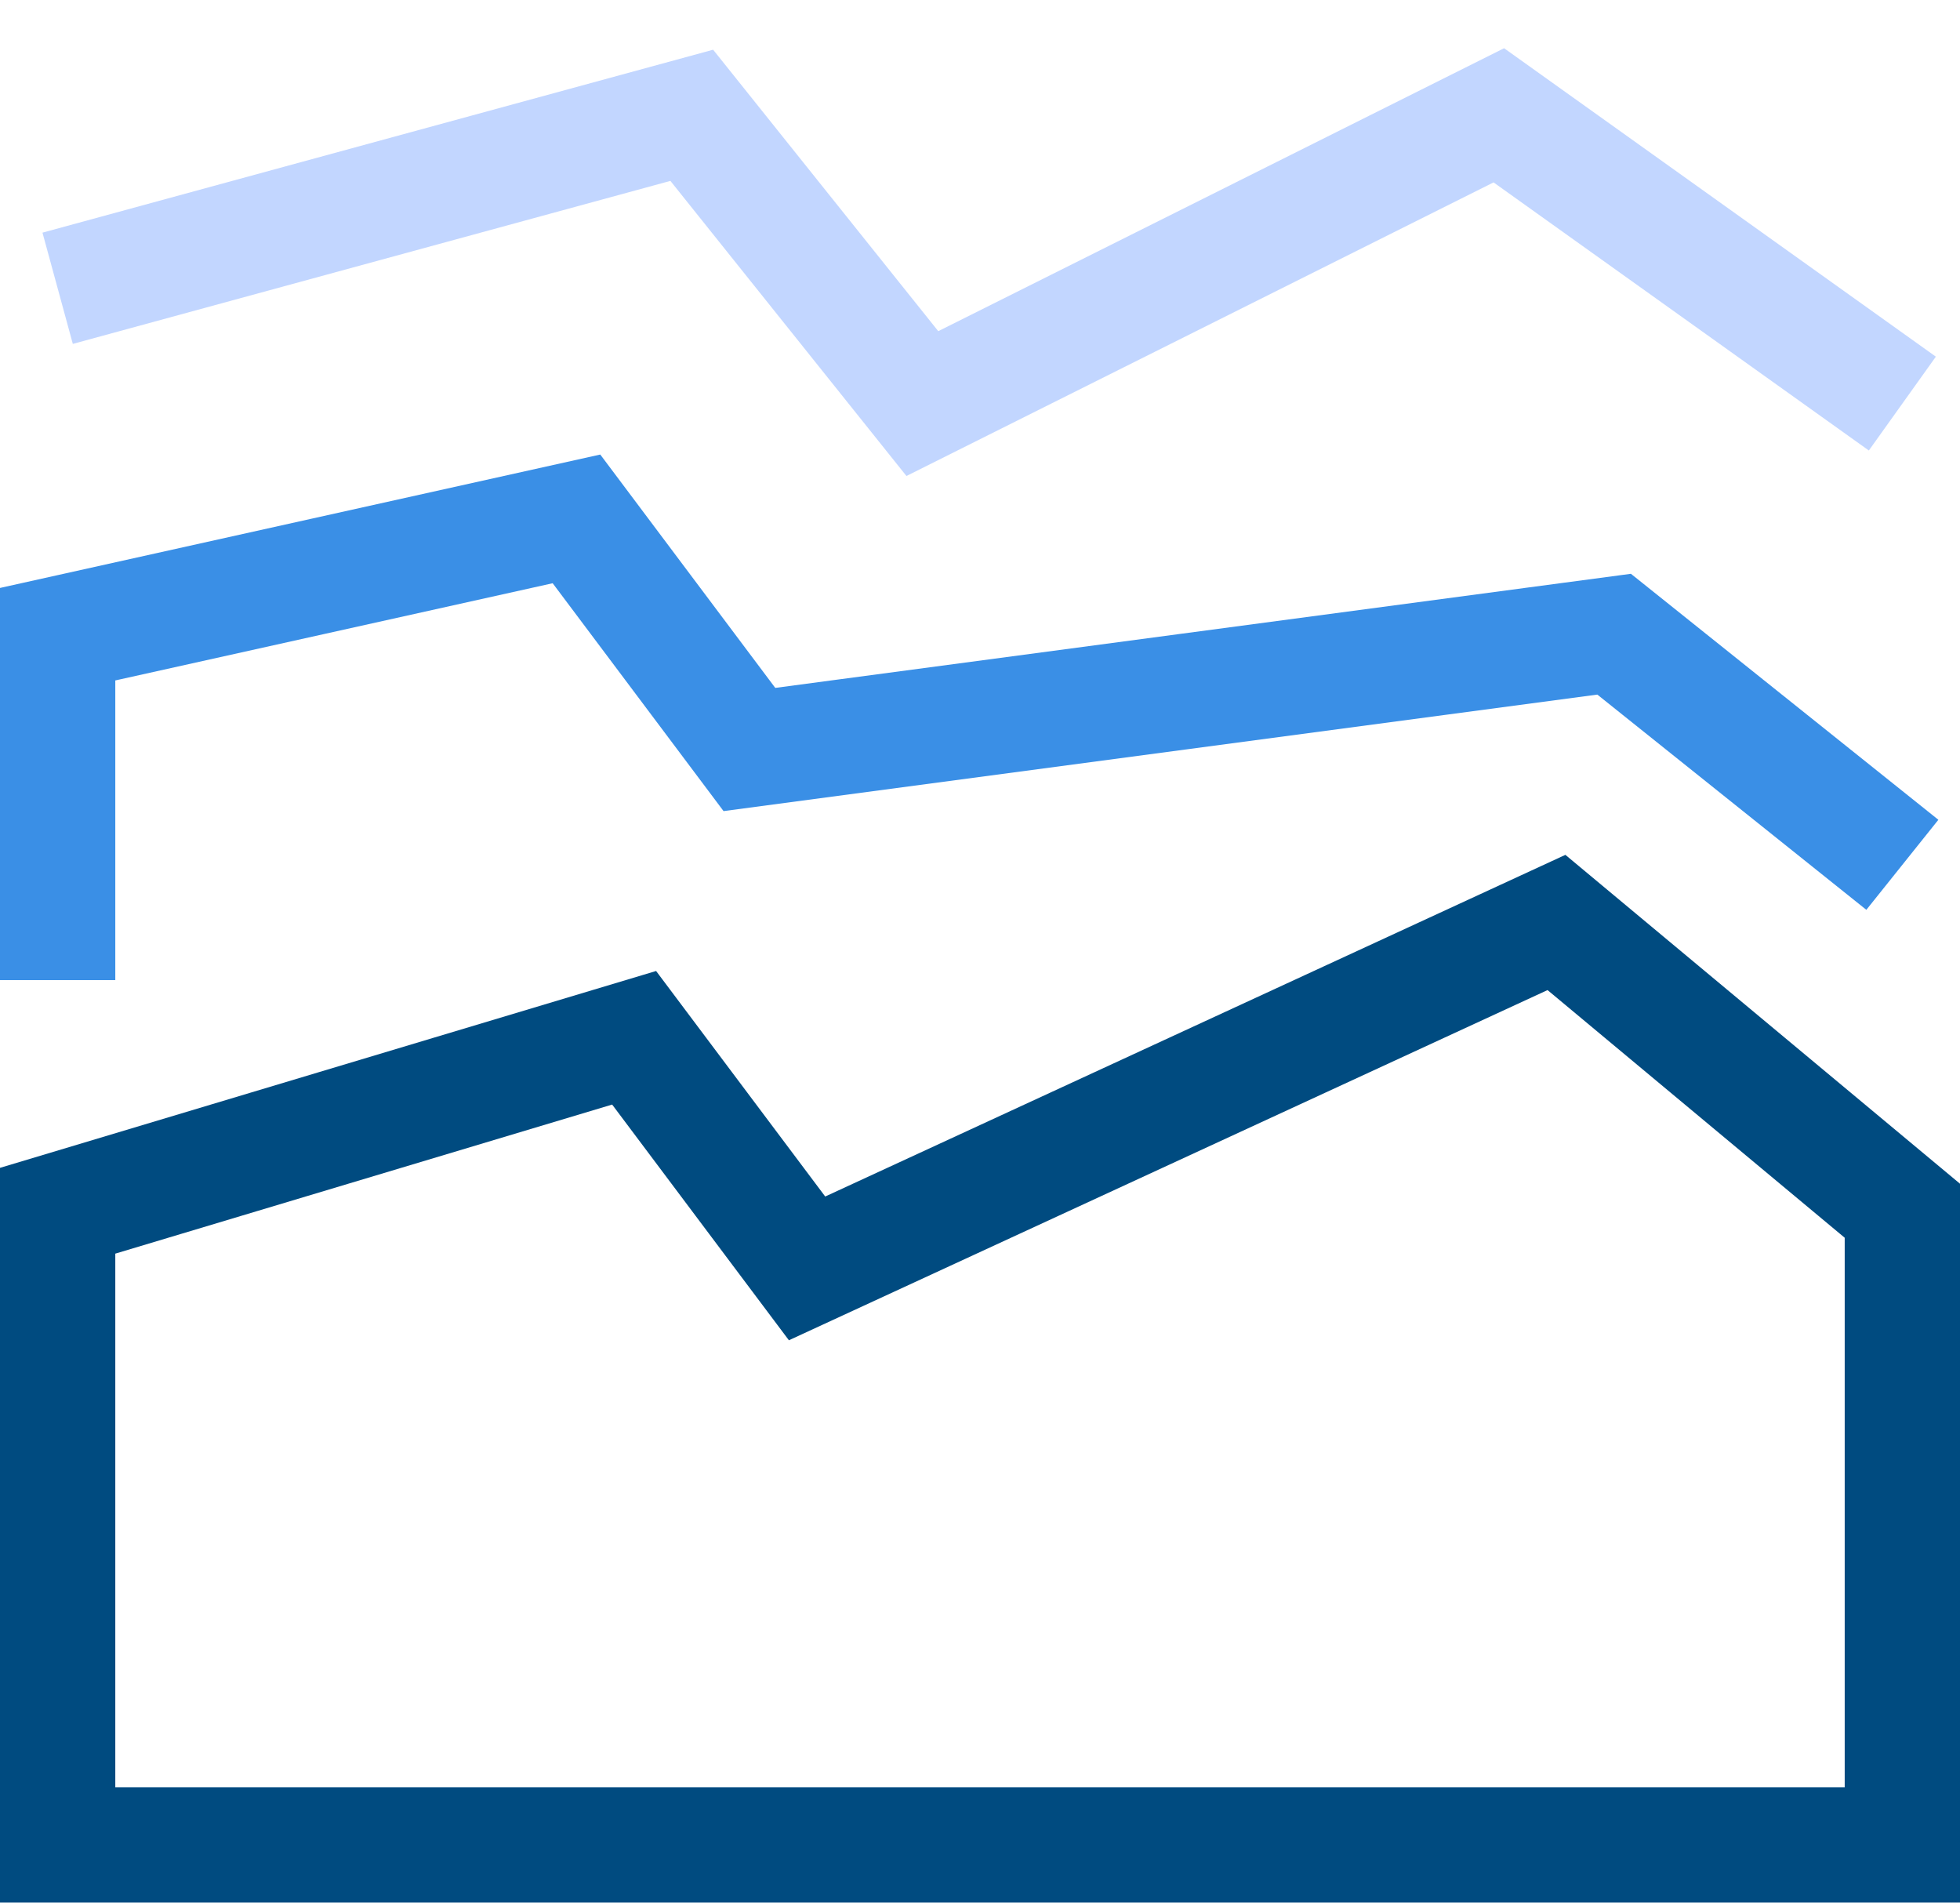
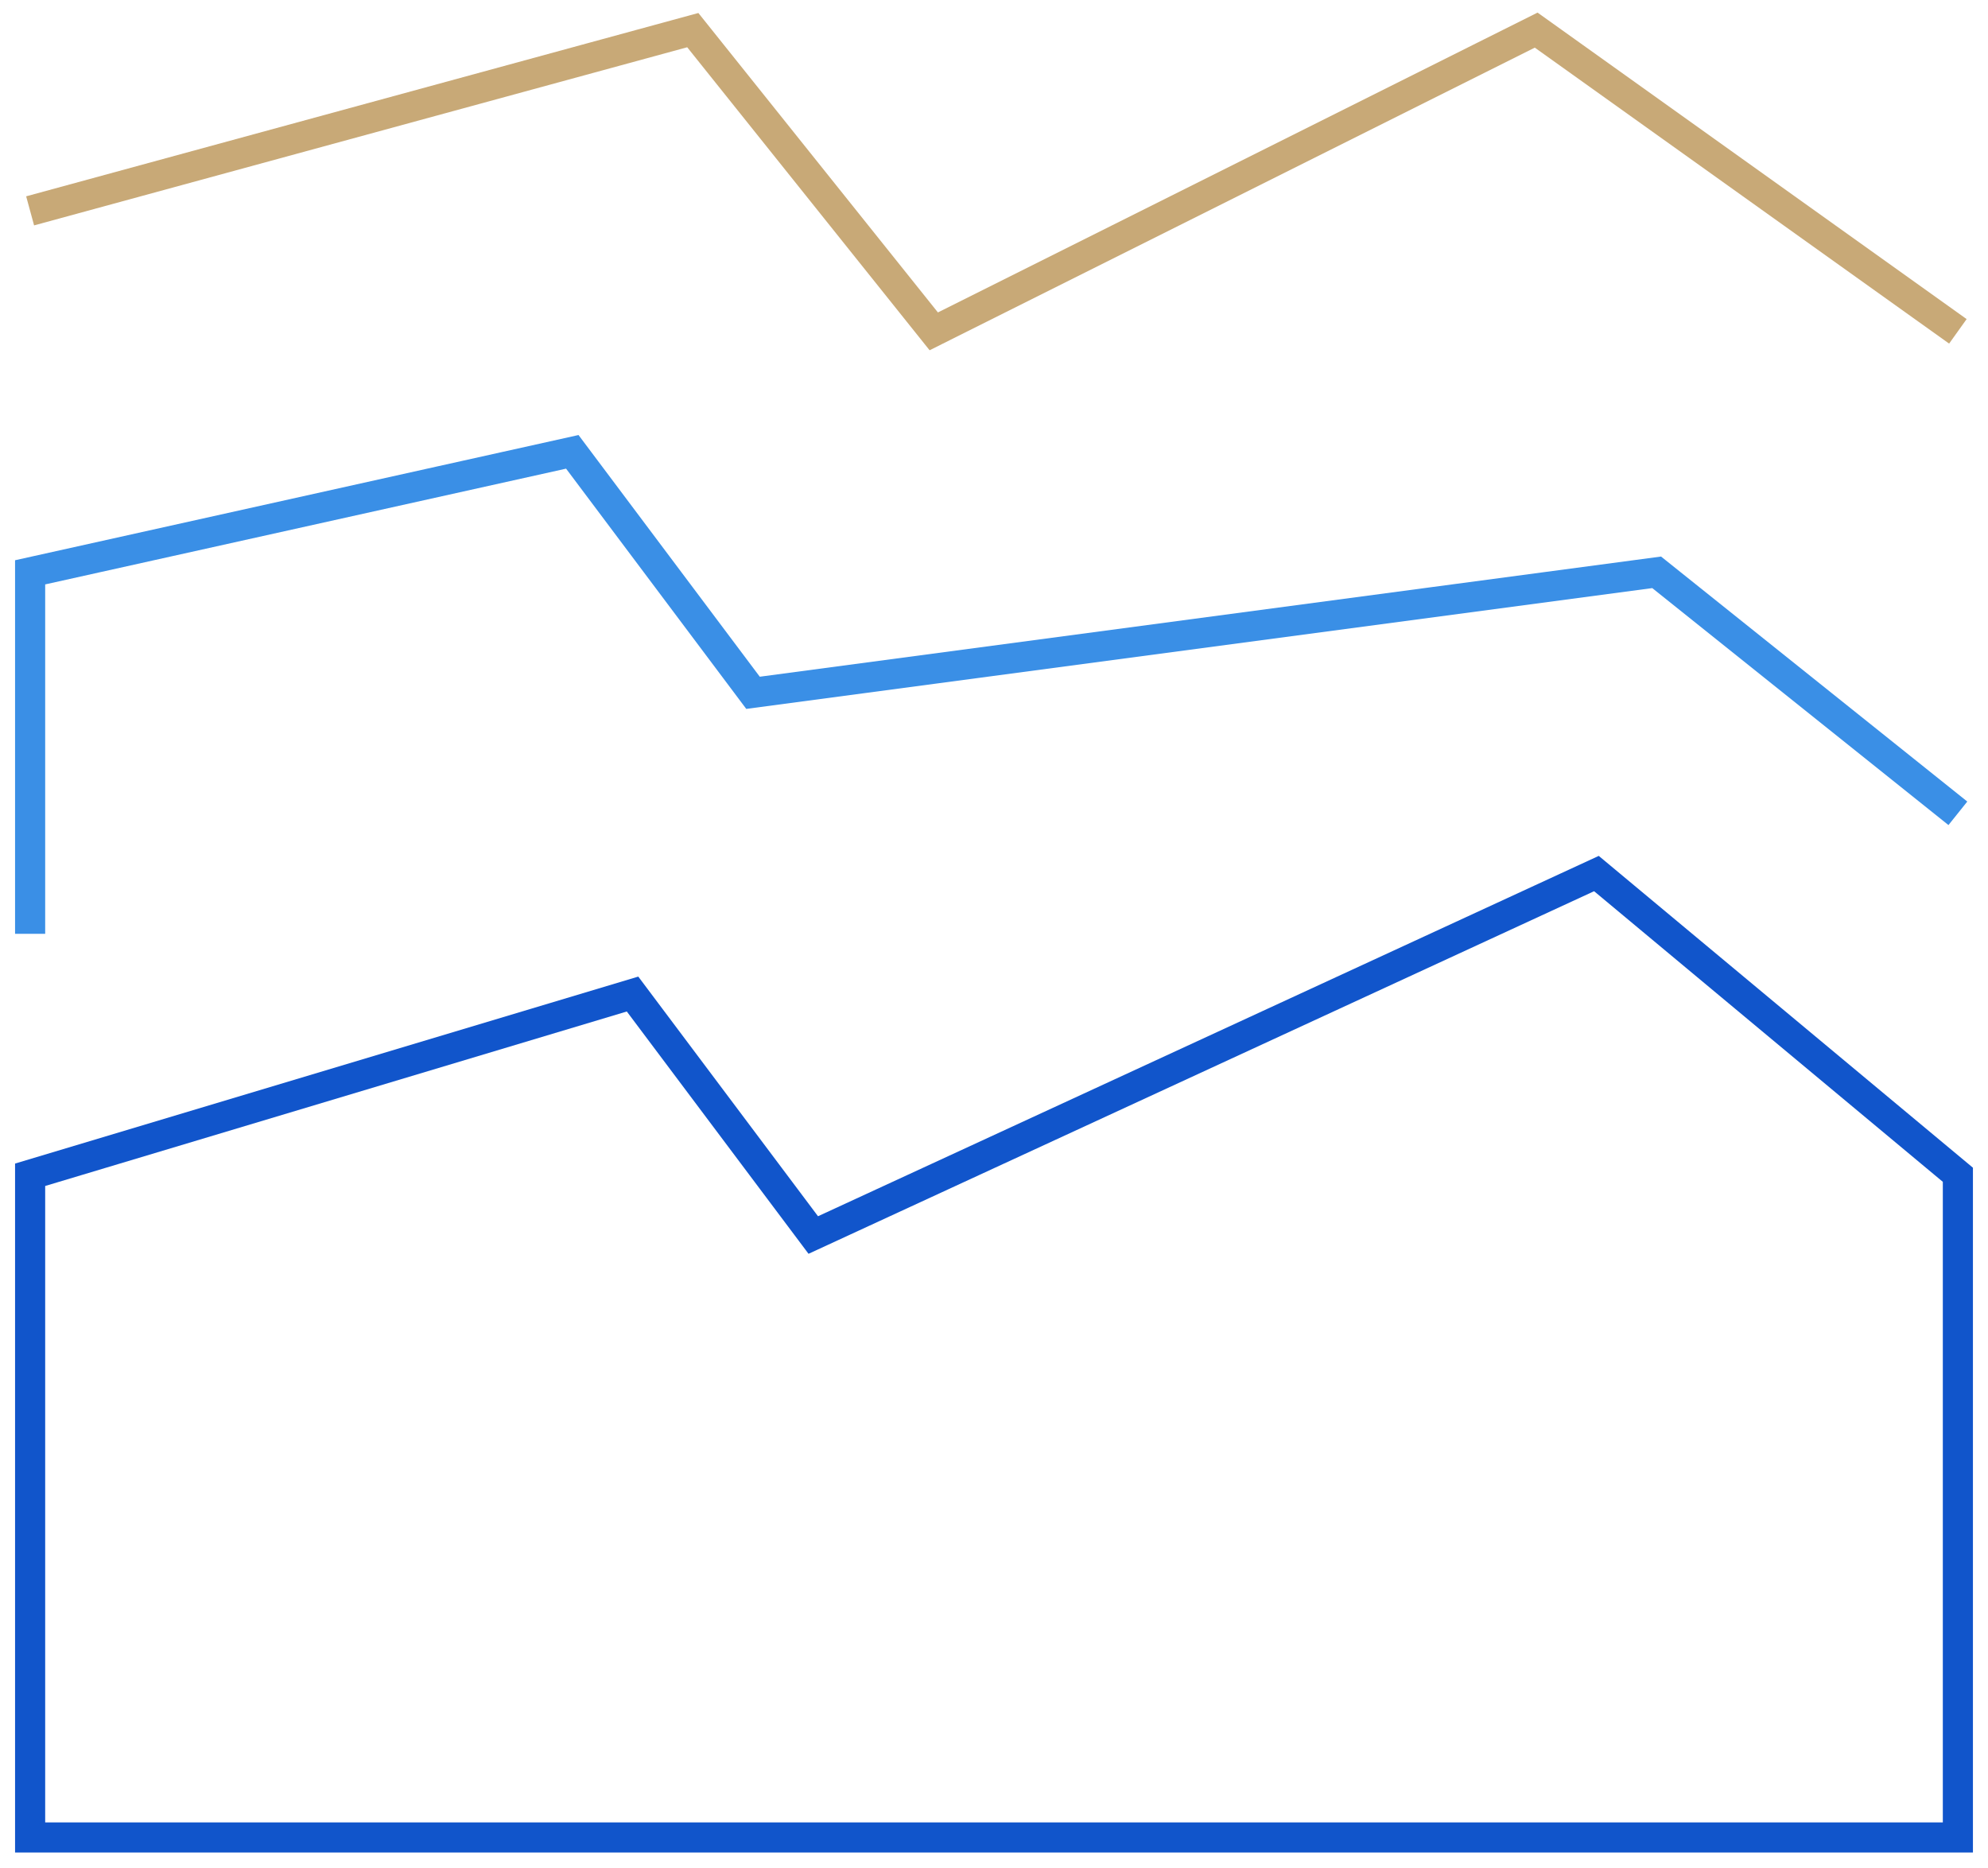
- <svg xmlns="http://www.w3.org/2000/svg" height="33" viewBox="0 0 34 33" width="34">
-   <g fill="none" fill-rule="evenodd" stroke-width="2" transform="translate(1 2)">
-     <path d="m32 19v11h-32v-11l10-3 3 4 13-6z" stroke="#004b80" />
-     <g fill-rule="nonzero">
-       <path d="m0 15v-6l9-2 3 4 15-2 5 4" stroke="#3a8fe6" />
-       <path d="m32 5-7-5-10 5-4-5-11 3" stroke="#c2d6ff" />
+ <svg xmlns="http://www.w3.org/2000/svg" width="66px" height="62px" viewBox="0 0 66 62" version="1.1">
+   <g id="Page-1" stroke="none" stroke-width="1" fill="none" fill-rule="evenodd">
+     <g id="Artboard" transform="translate(-1858, -744)">
+       <g id="icn-vitals" transform="translate(1859, 745)">
+         <polygon id="Rectangle-6" stroke="#1155CB" points="64 38 64 60 0 60 0 38 20 32 26 40 52 28" />
+         <polyline id="Path-15" stroke="#3A8FE6" fill-rule="nonzero" points="0 30 0 18 18 14 24 22 54 18 64 26" />
+         <polyline id="Path-16" stroke="#C8A977" fill-rule="nonzero" points="64 10 50 8.8817842e-16 30 10 22 8.8817842e-16 0 6" />
+       </g>
    </g>
  </g>
</svg>
